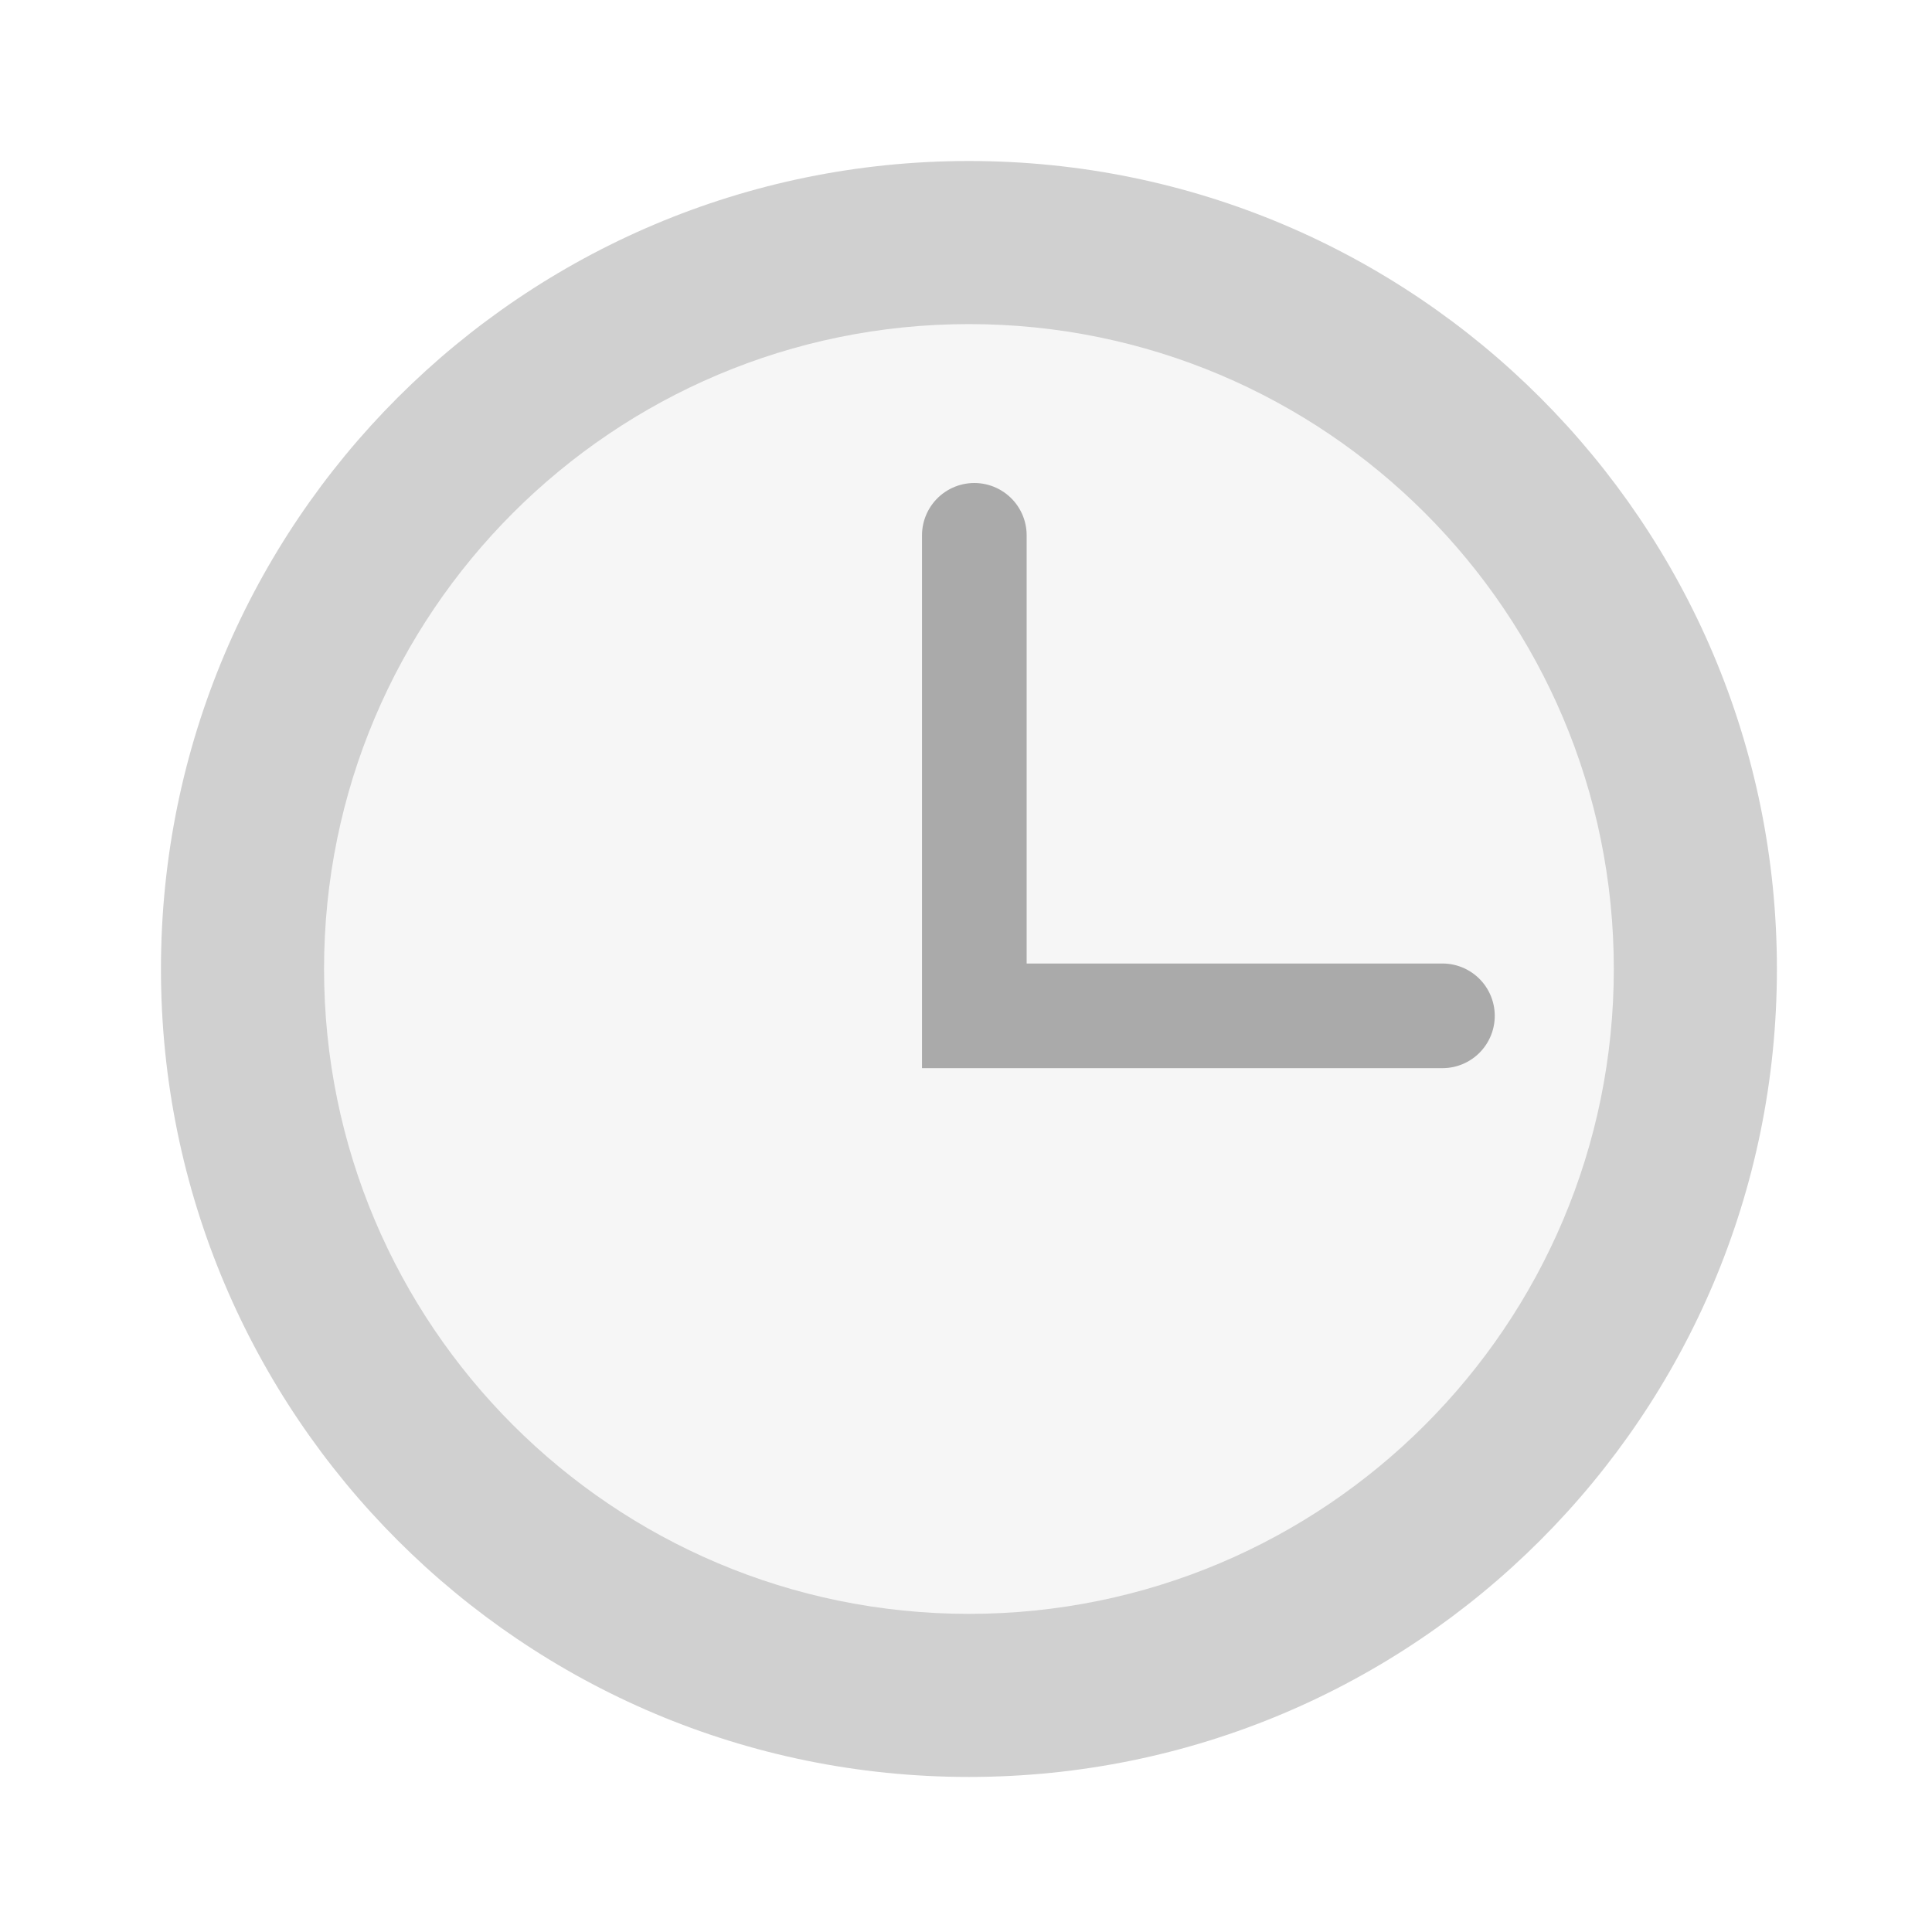
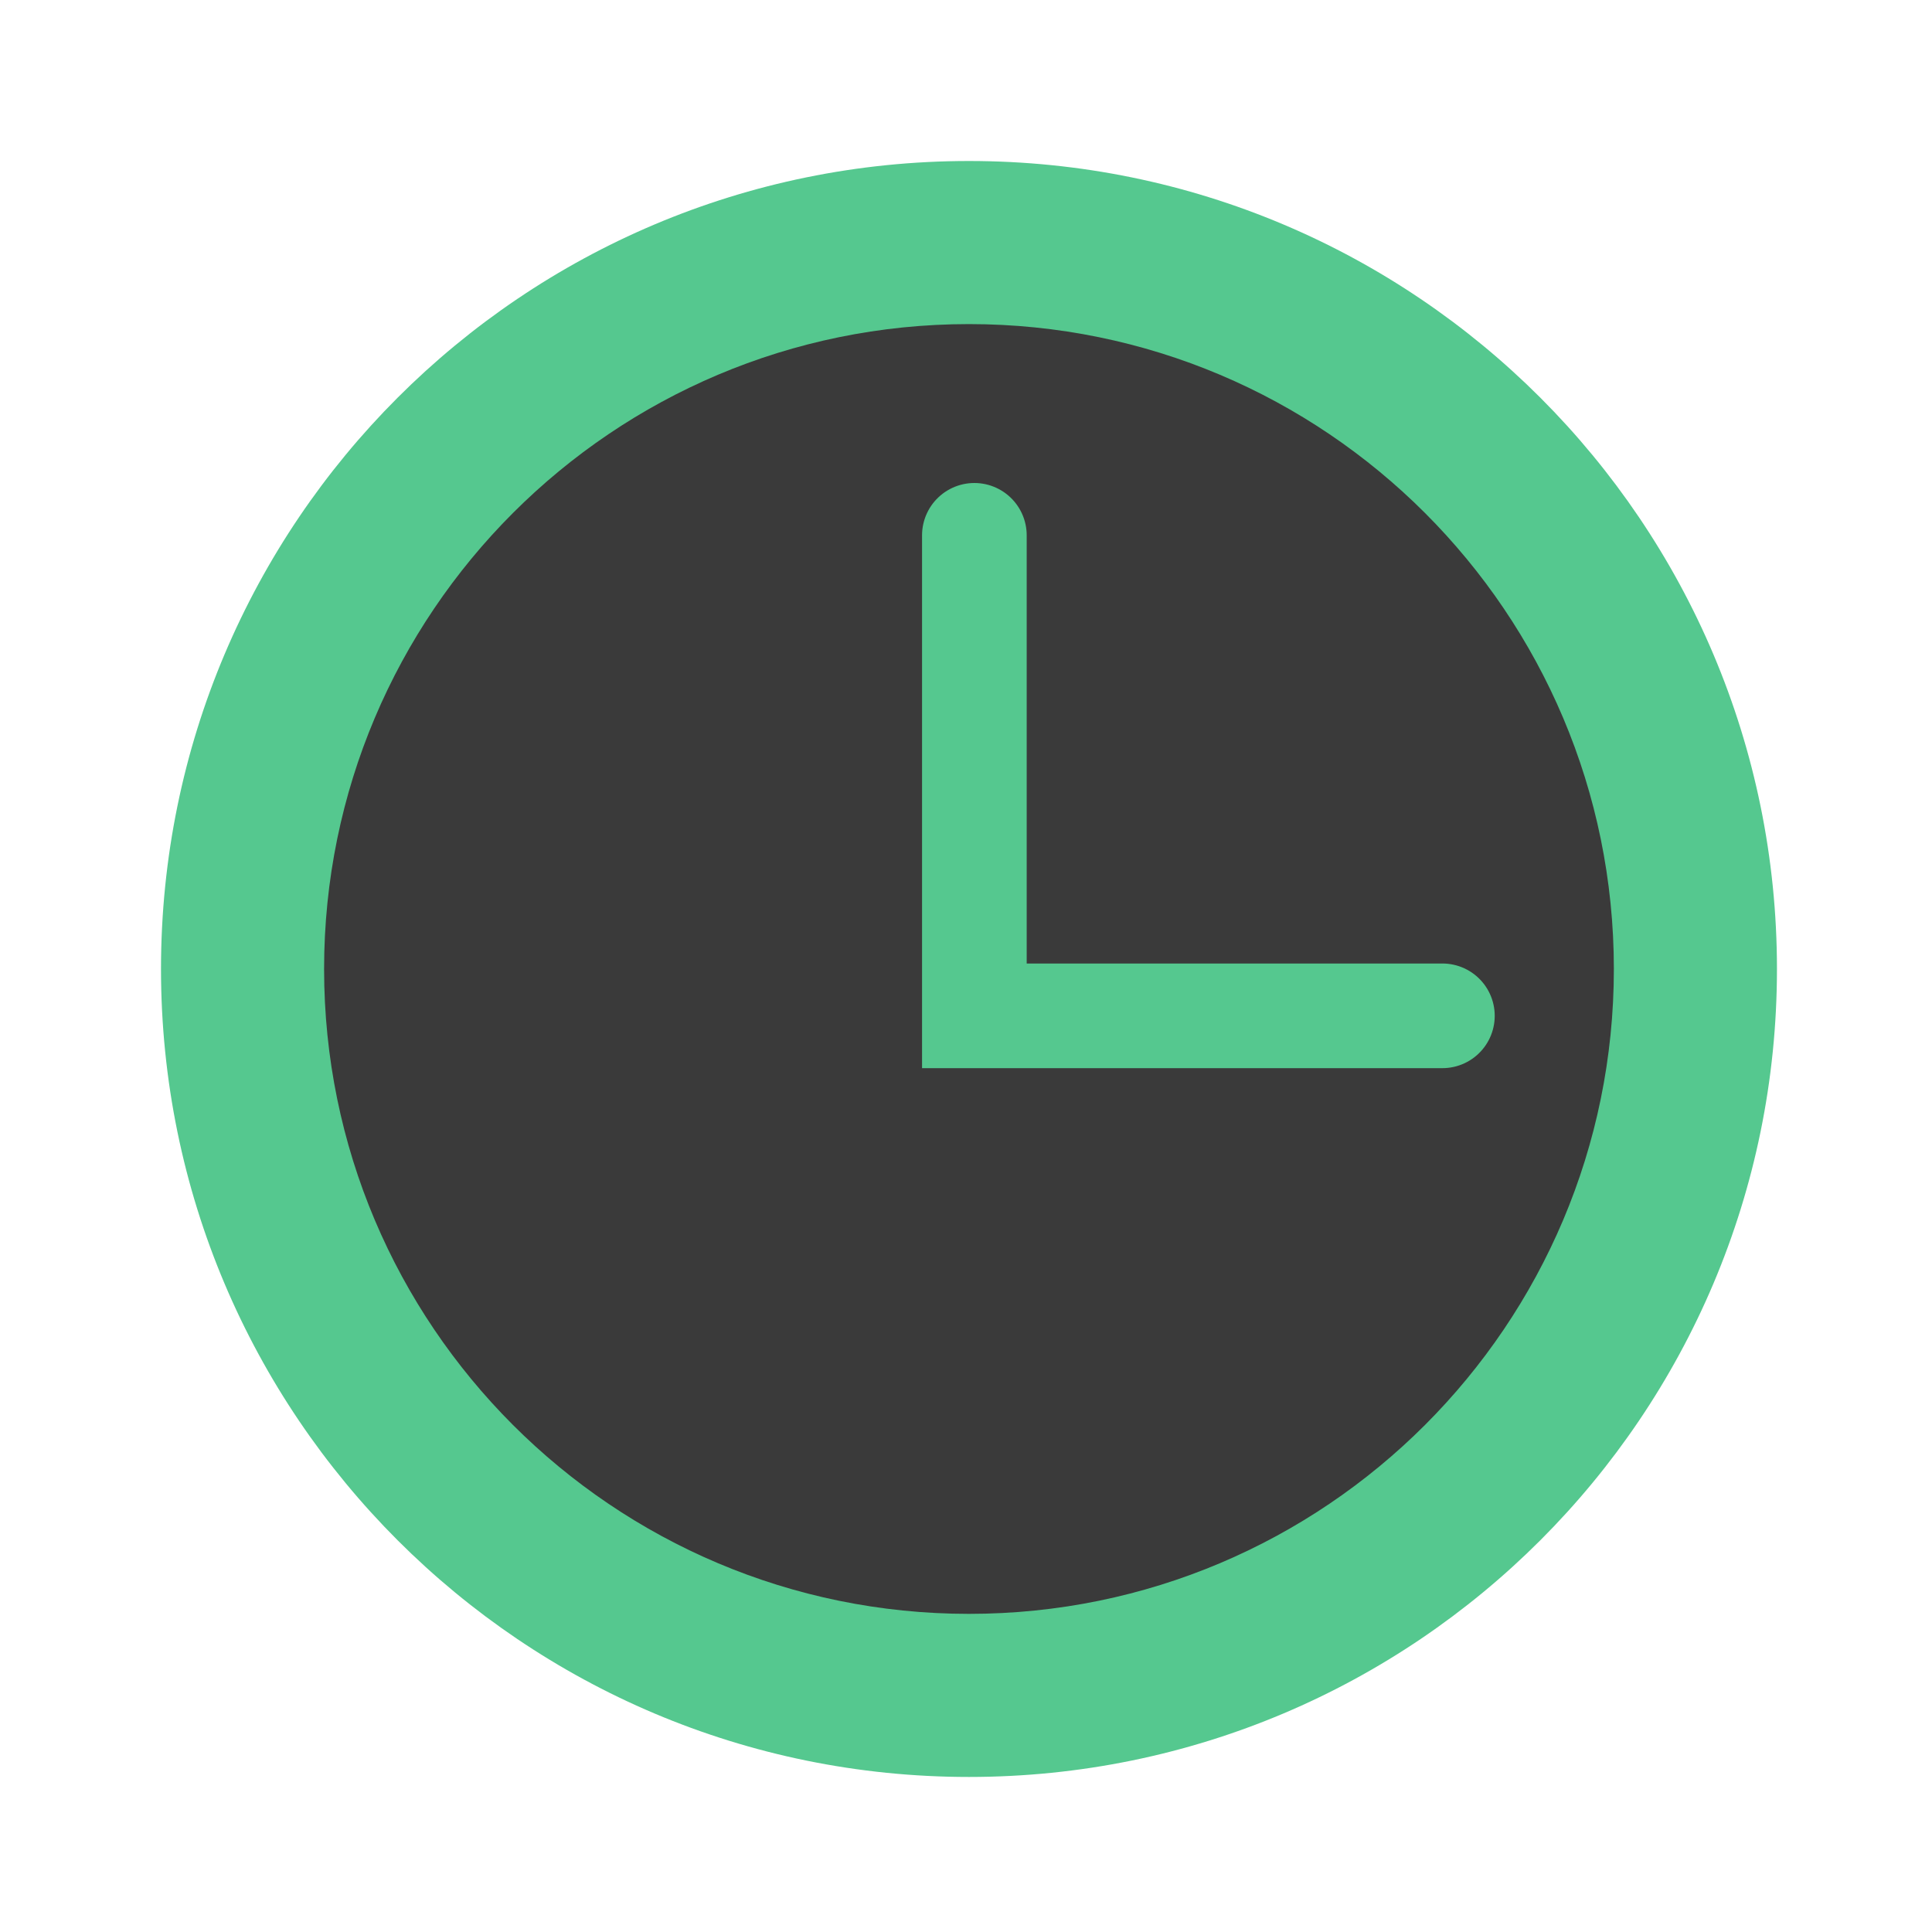
<svg xmlns="http://www.w3.org/2000/svg" width="24" height="24" viewBox="0 0 24 24" fill="none">
-   <g transform="translate(-634.4026 -101)">
-     <g>
-       <g>
-         <circle cx="646.439" cy="113.037" r="10.037" fill="#D0D0D0" />
-         <circle cx="646.439" cy="113.037" r="8.011" fill="#F6F6F6" />
-         <path d="M646.506 107.65V113.619H652.321" stroke="#AAAAAA" stroke-width="1.3" stroke-linecap="round" />
-       </g>
-     </g>
+   <g transform="translate(2 2)">
+     <circle cx="10.037" cy="10.037" r="10.037" fill="#55C88F" />
+     <circle cx="10.037" cy="10.037" r="8.011" fill="#3A3A3A" />
+     <path d="M10.104 4.65V10.619H15.918" stroke-width="1.3" stroke-linecap="round" stroke="#55C88F" />
  </g>
</svg>
